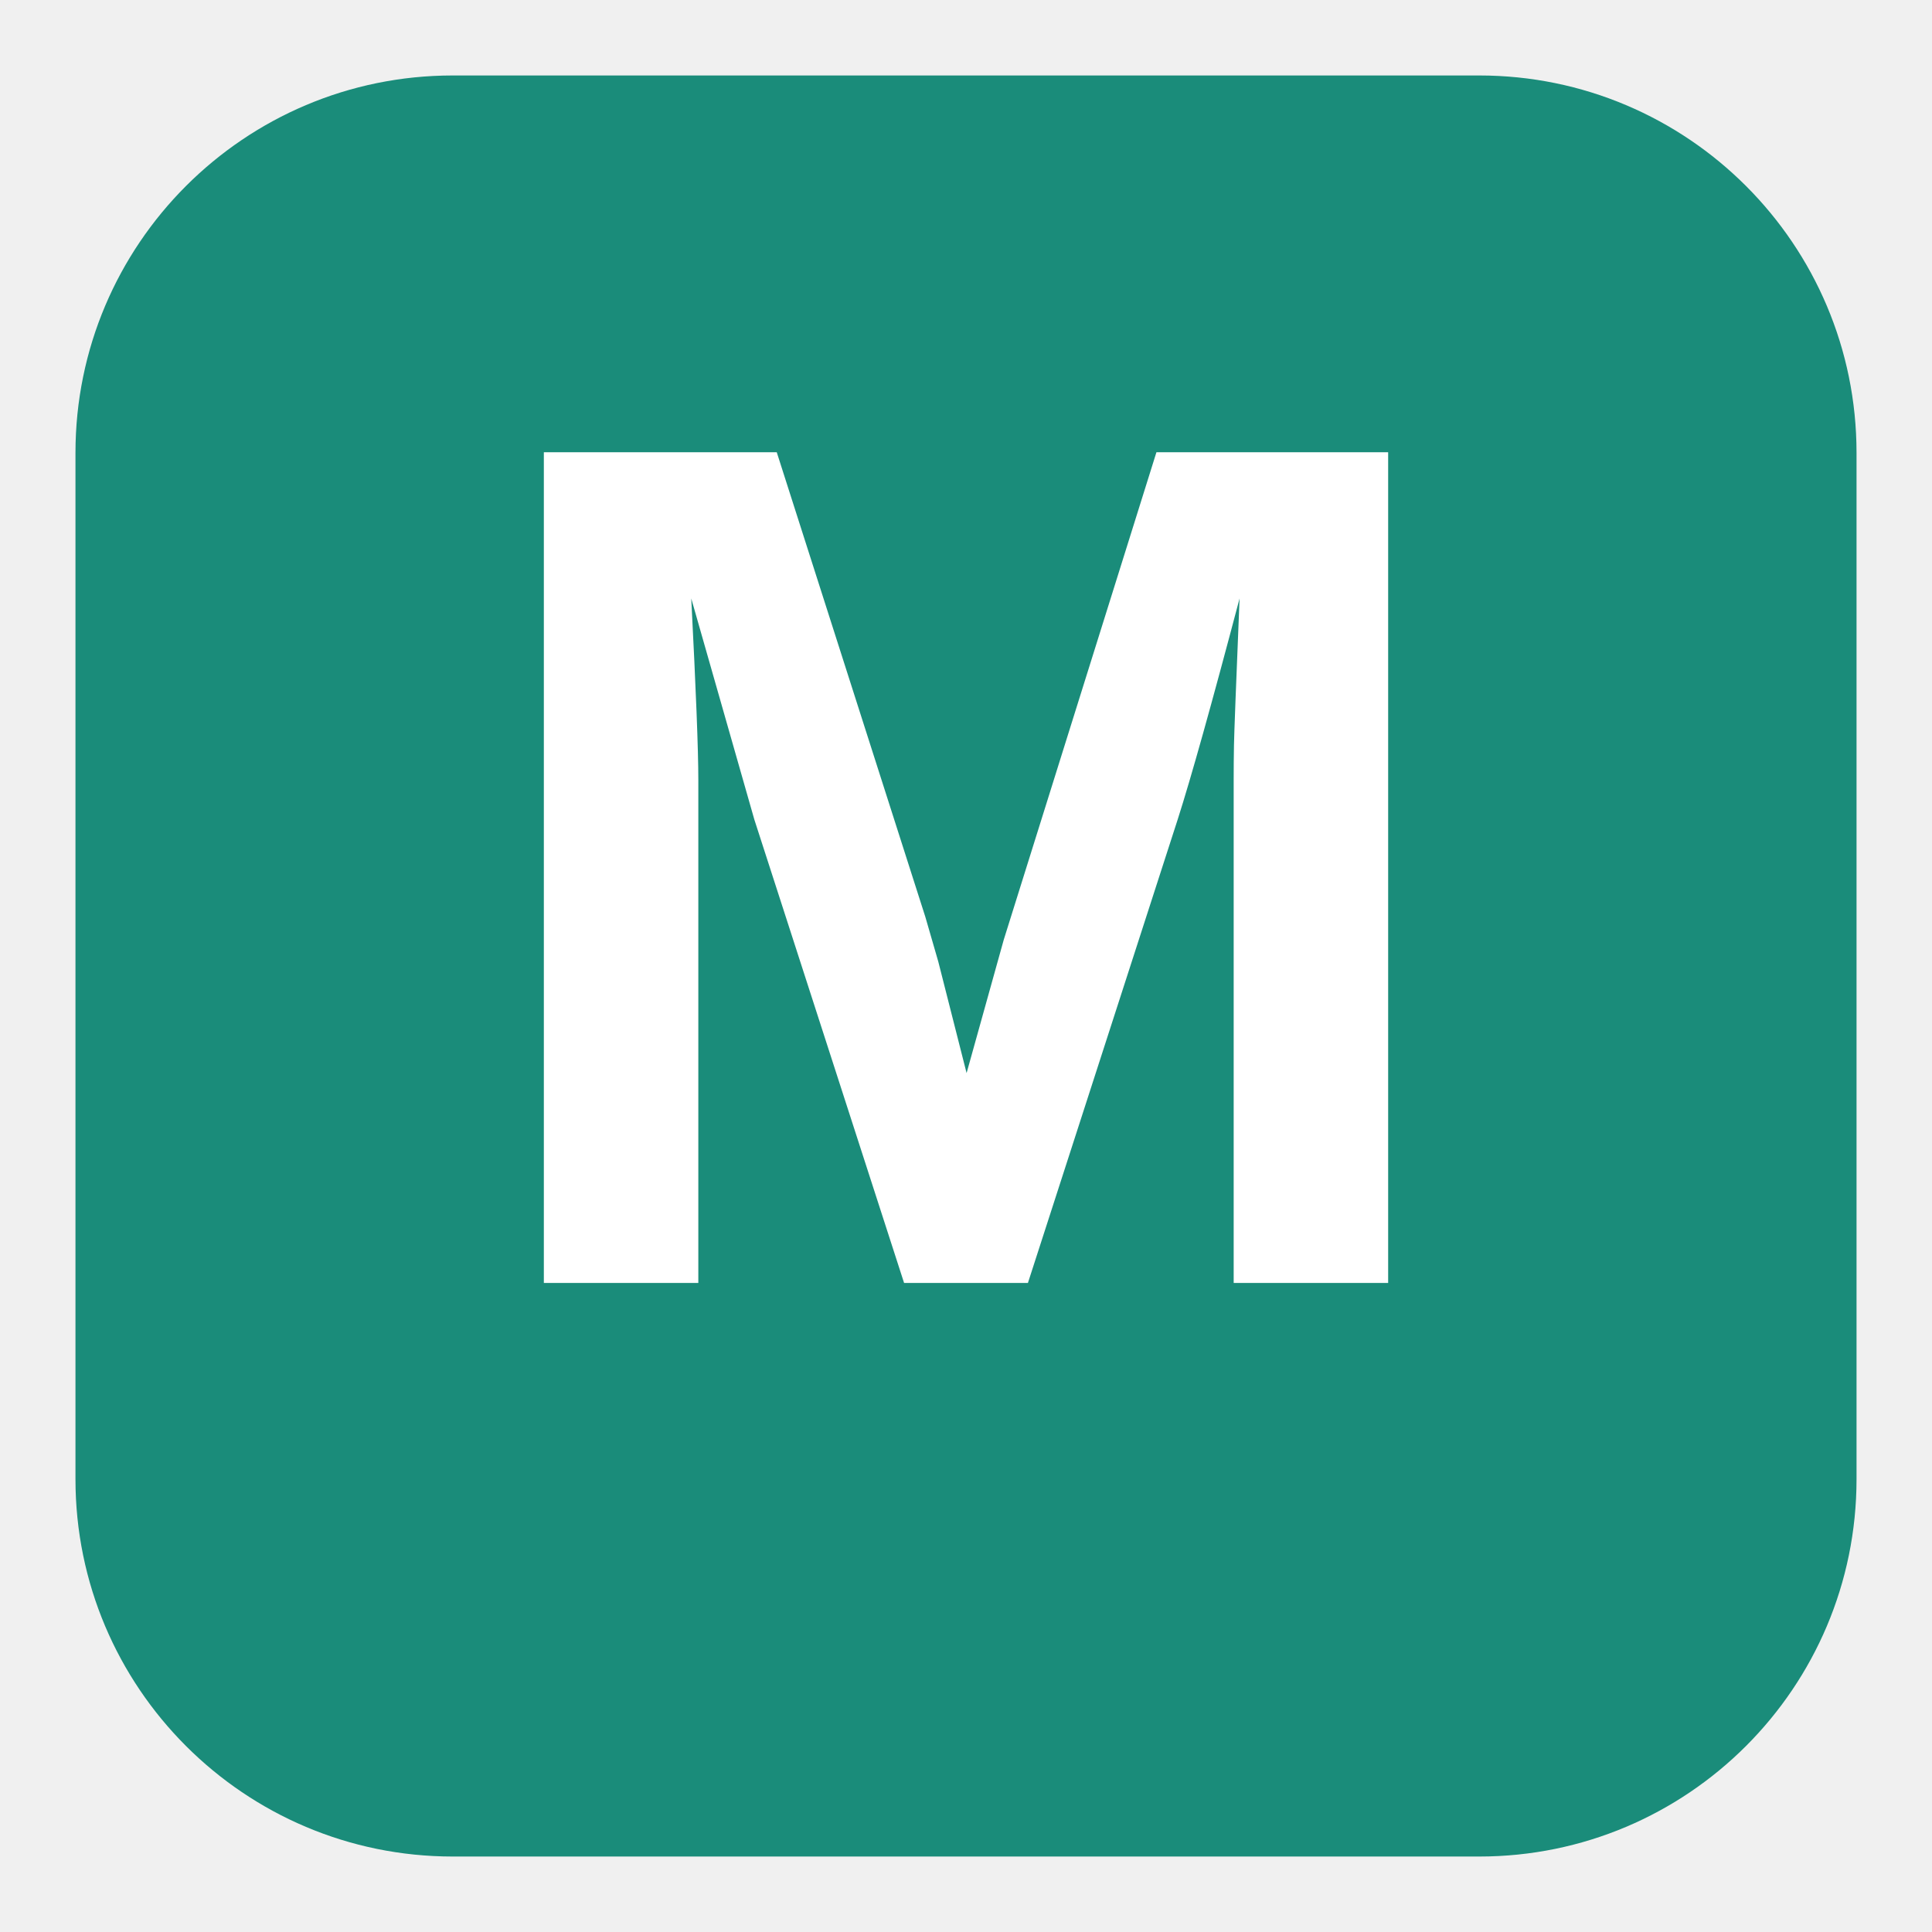
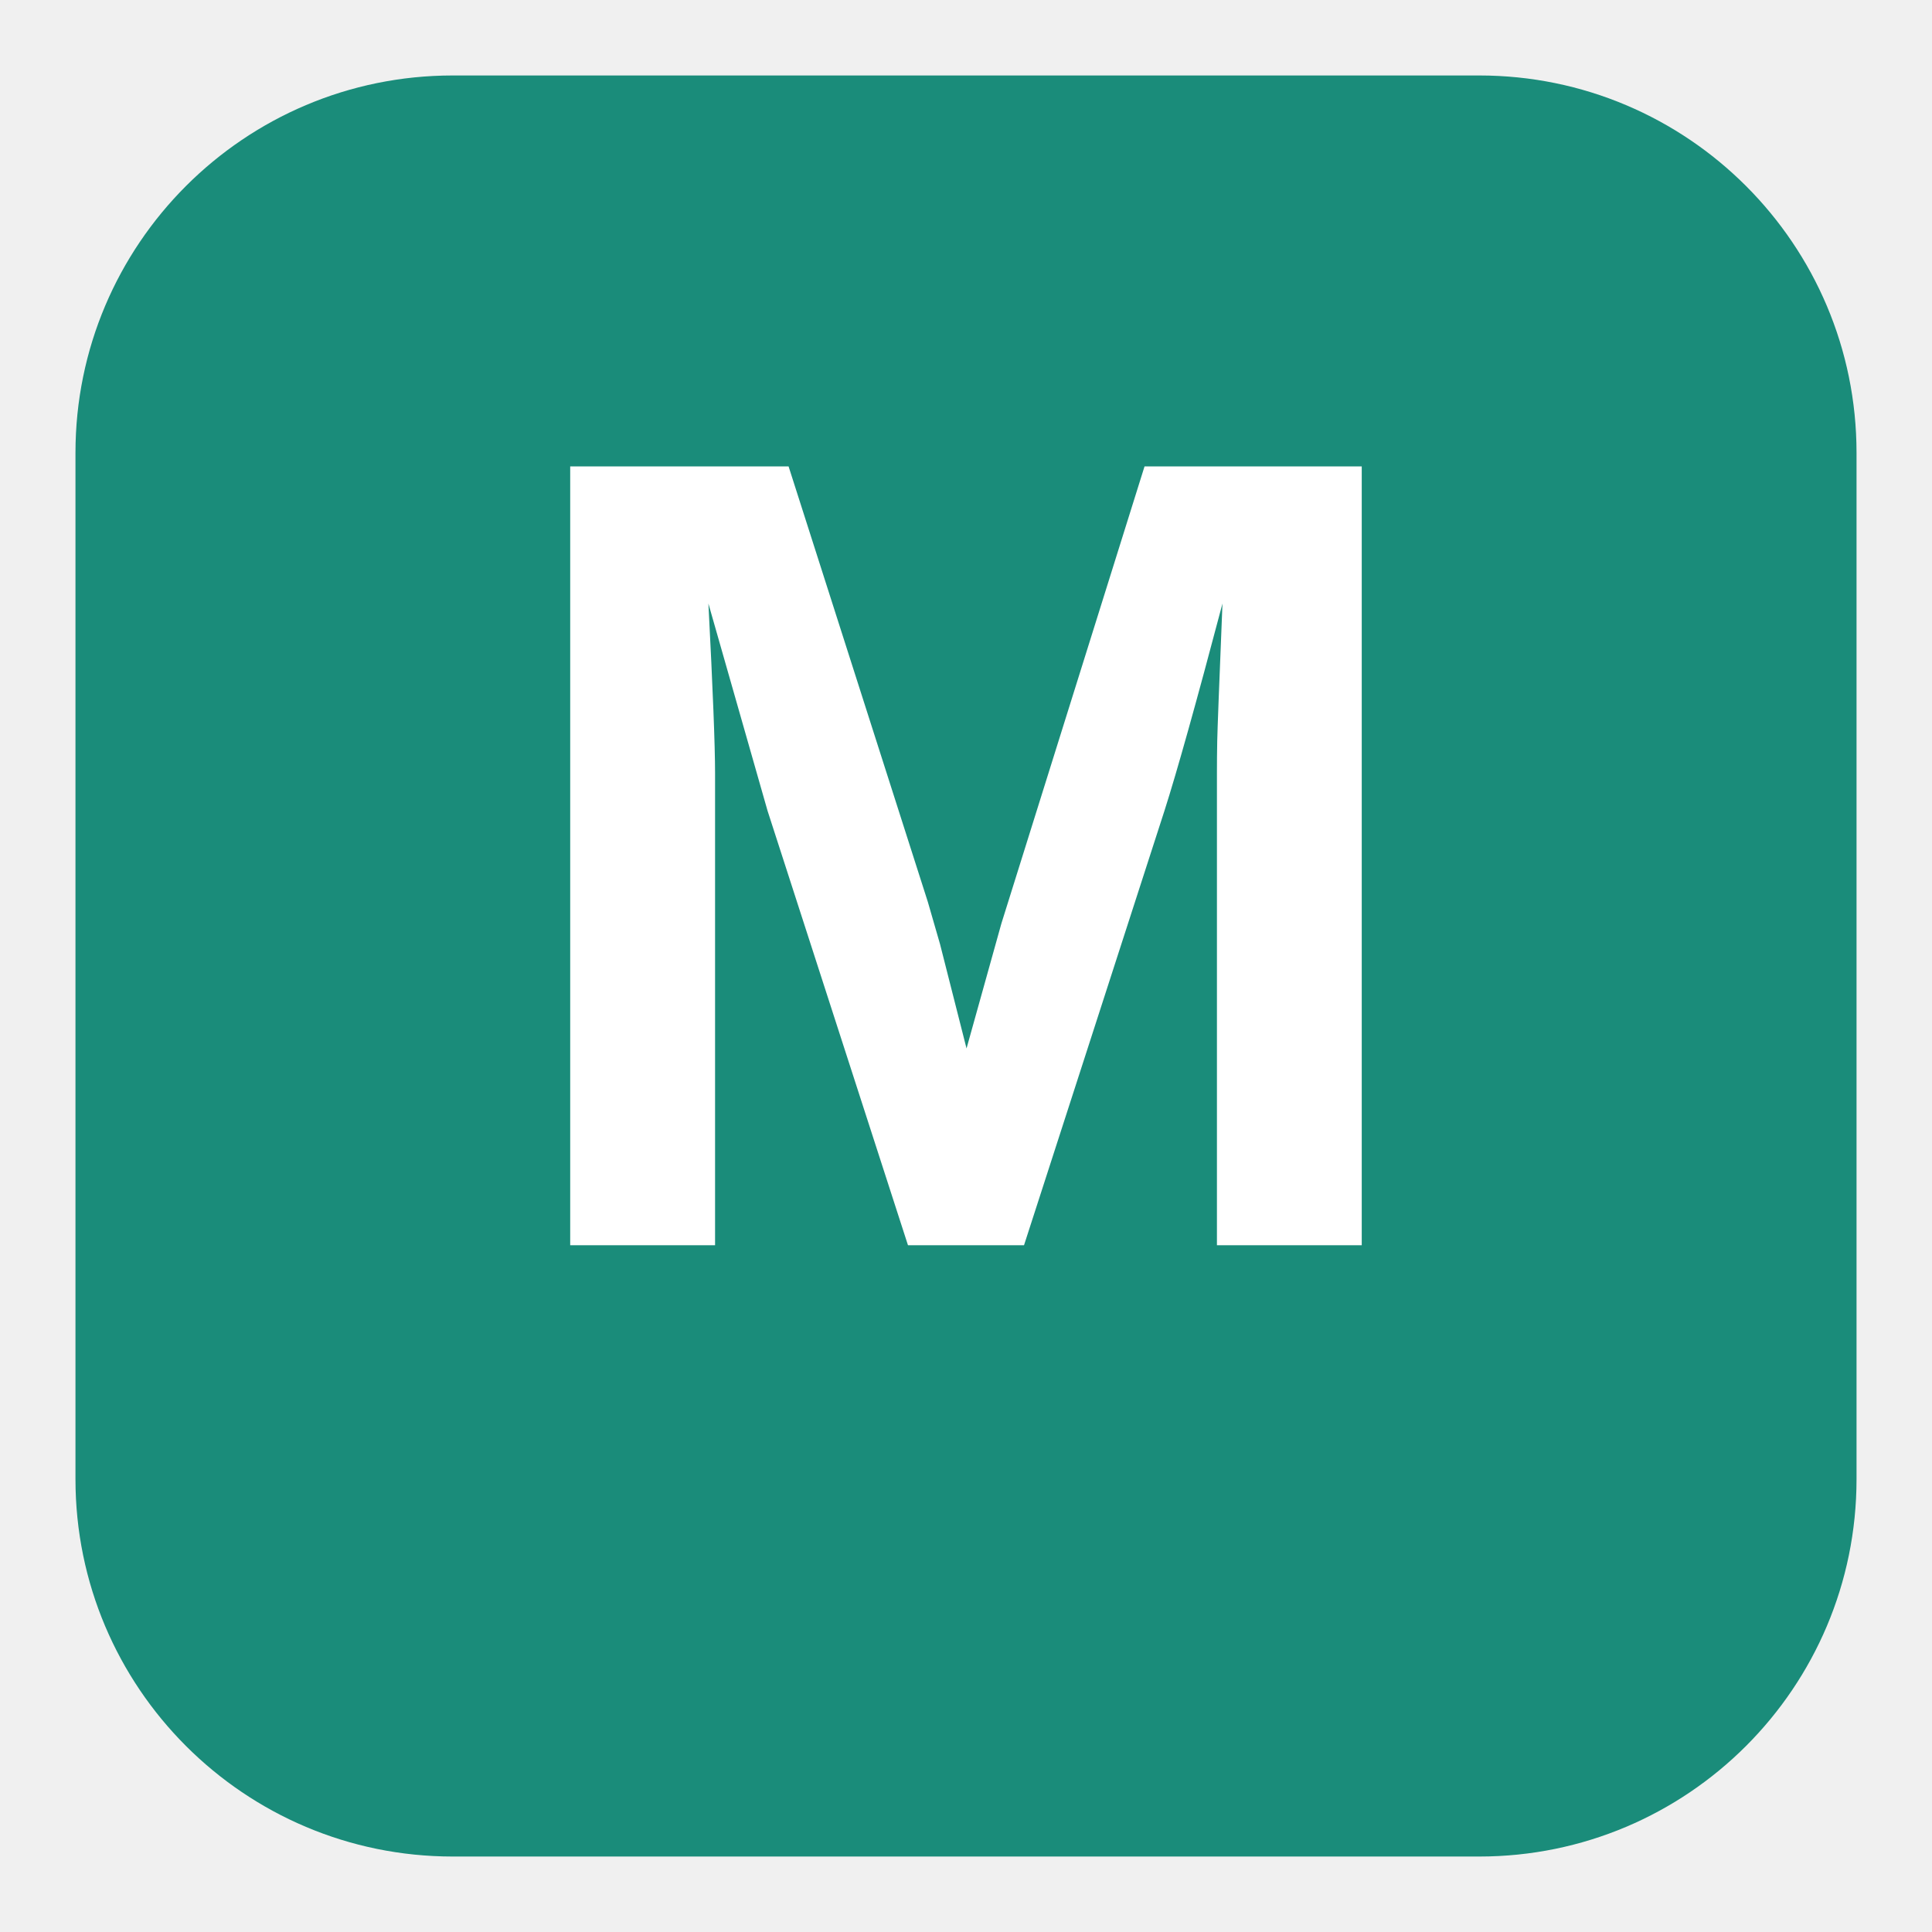
<svg xmlns="http://www.w3.org/2000/svg" viewBox="0 0 512 512">
  <rect x="20" y="20" width="472" height="472" rx="100" fill="#1A8C7A" />
-   <text x="256" y="340" font-family="Arial,sans-serif" font-weight="bold" font-size="320" fill="white" text-anchor="middle">M</text>
+   <text x="256" y="330" font-family="Arial,sans-serif" font-weight="bold" font-size="300" fill="white" text-anchor="middle">M</text>
</svg>
